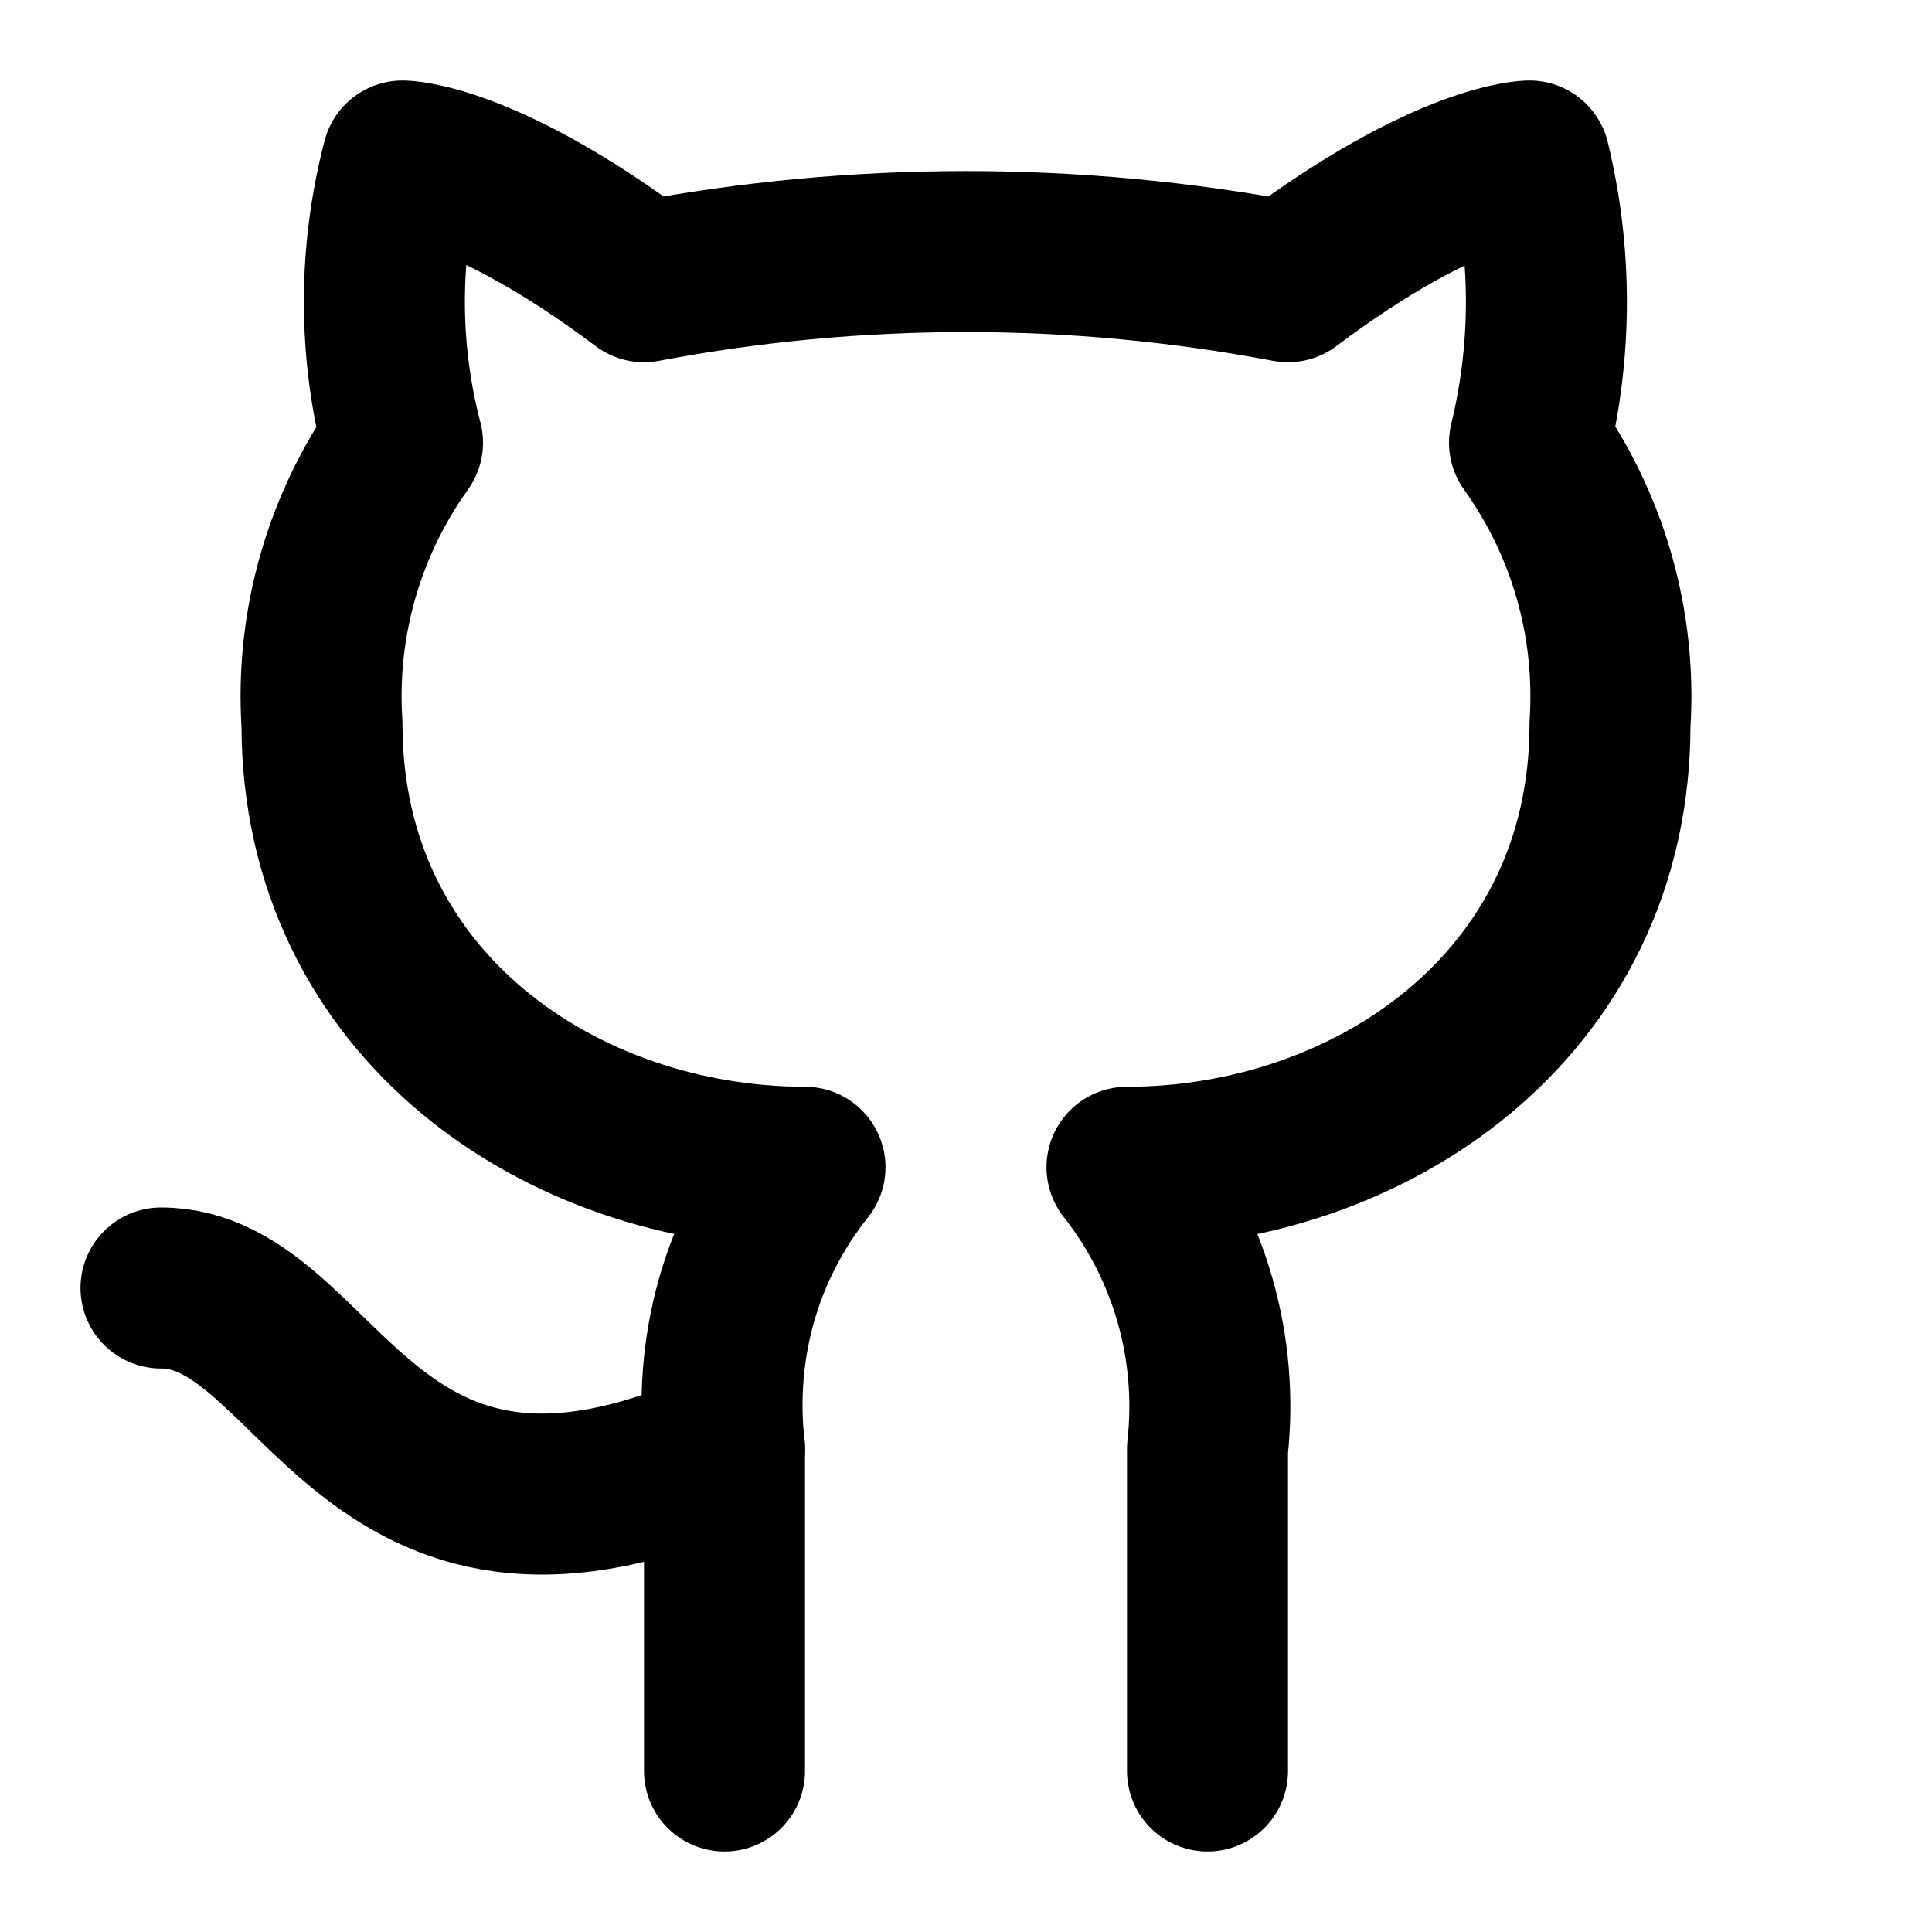
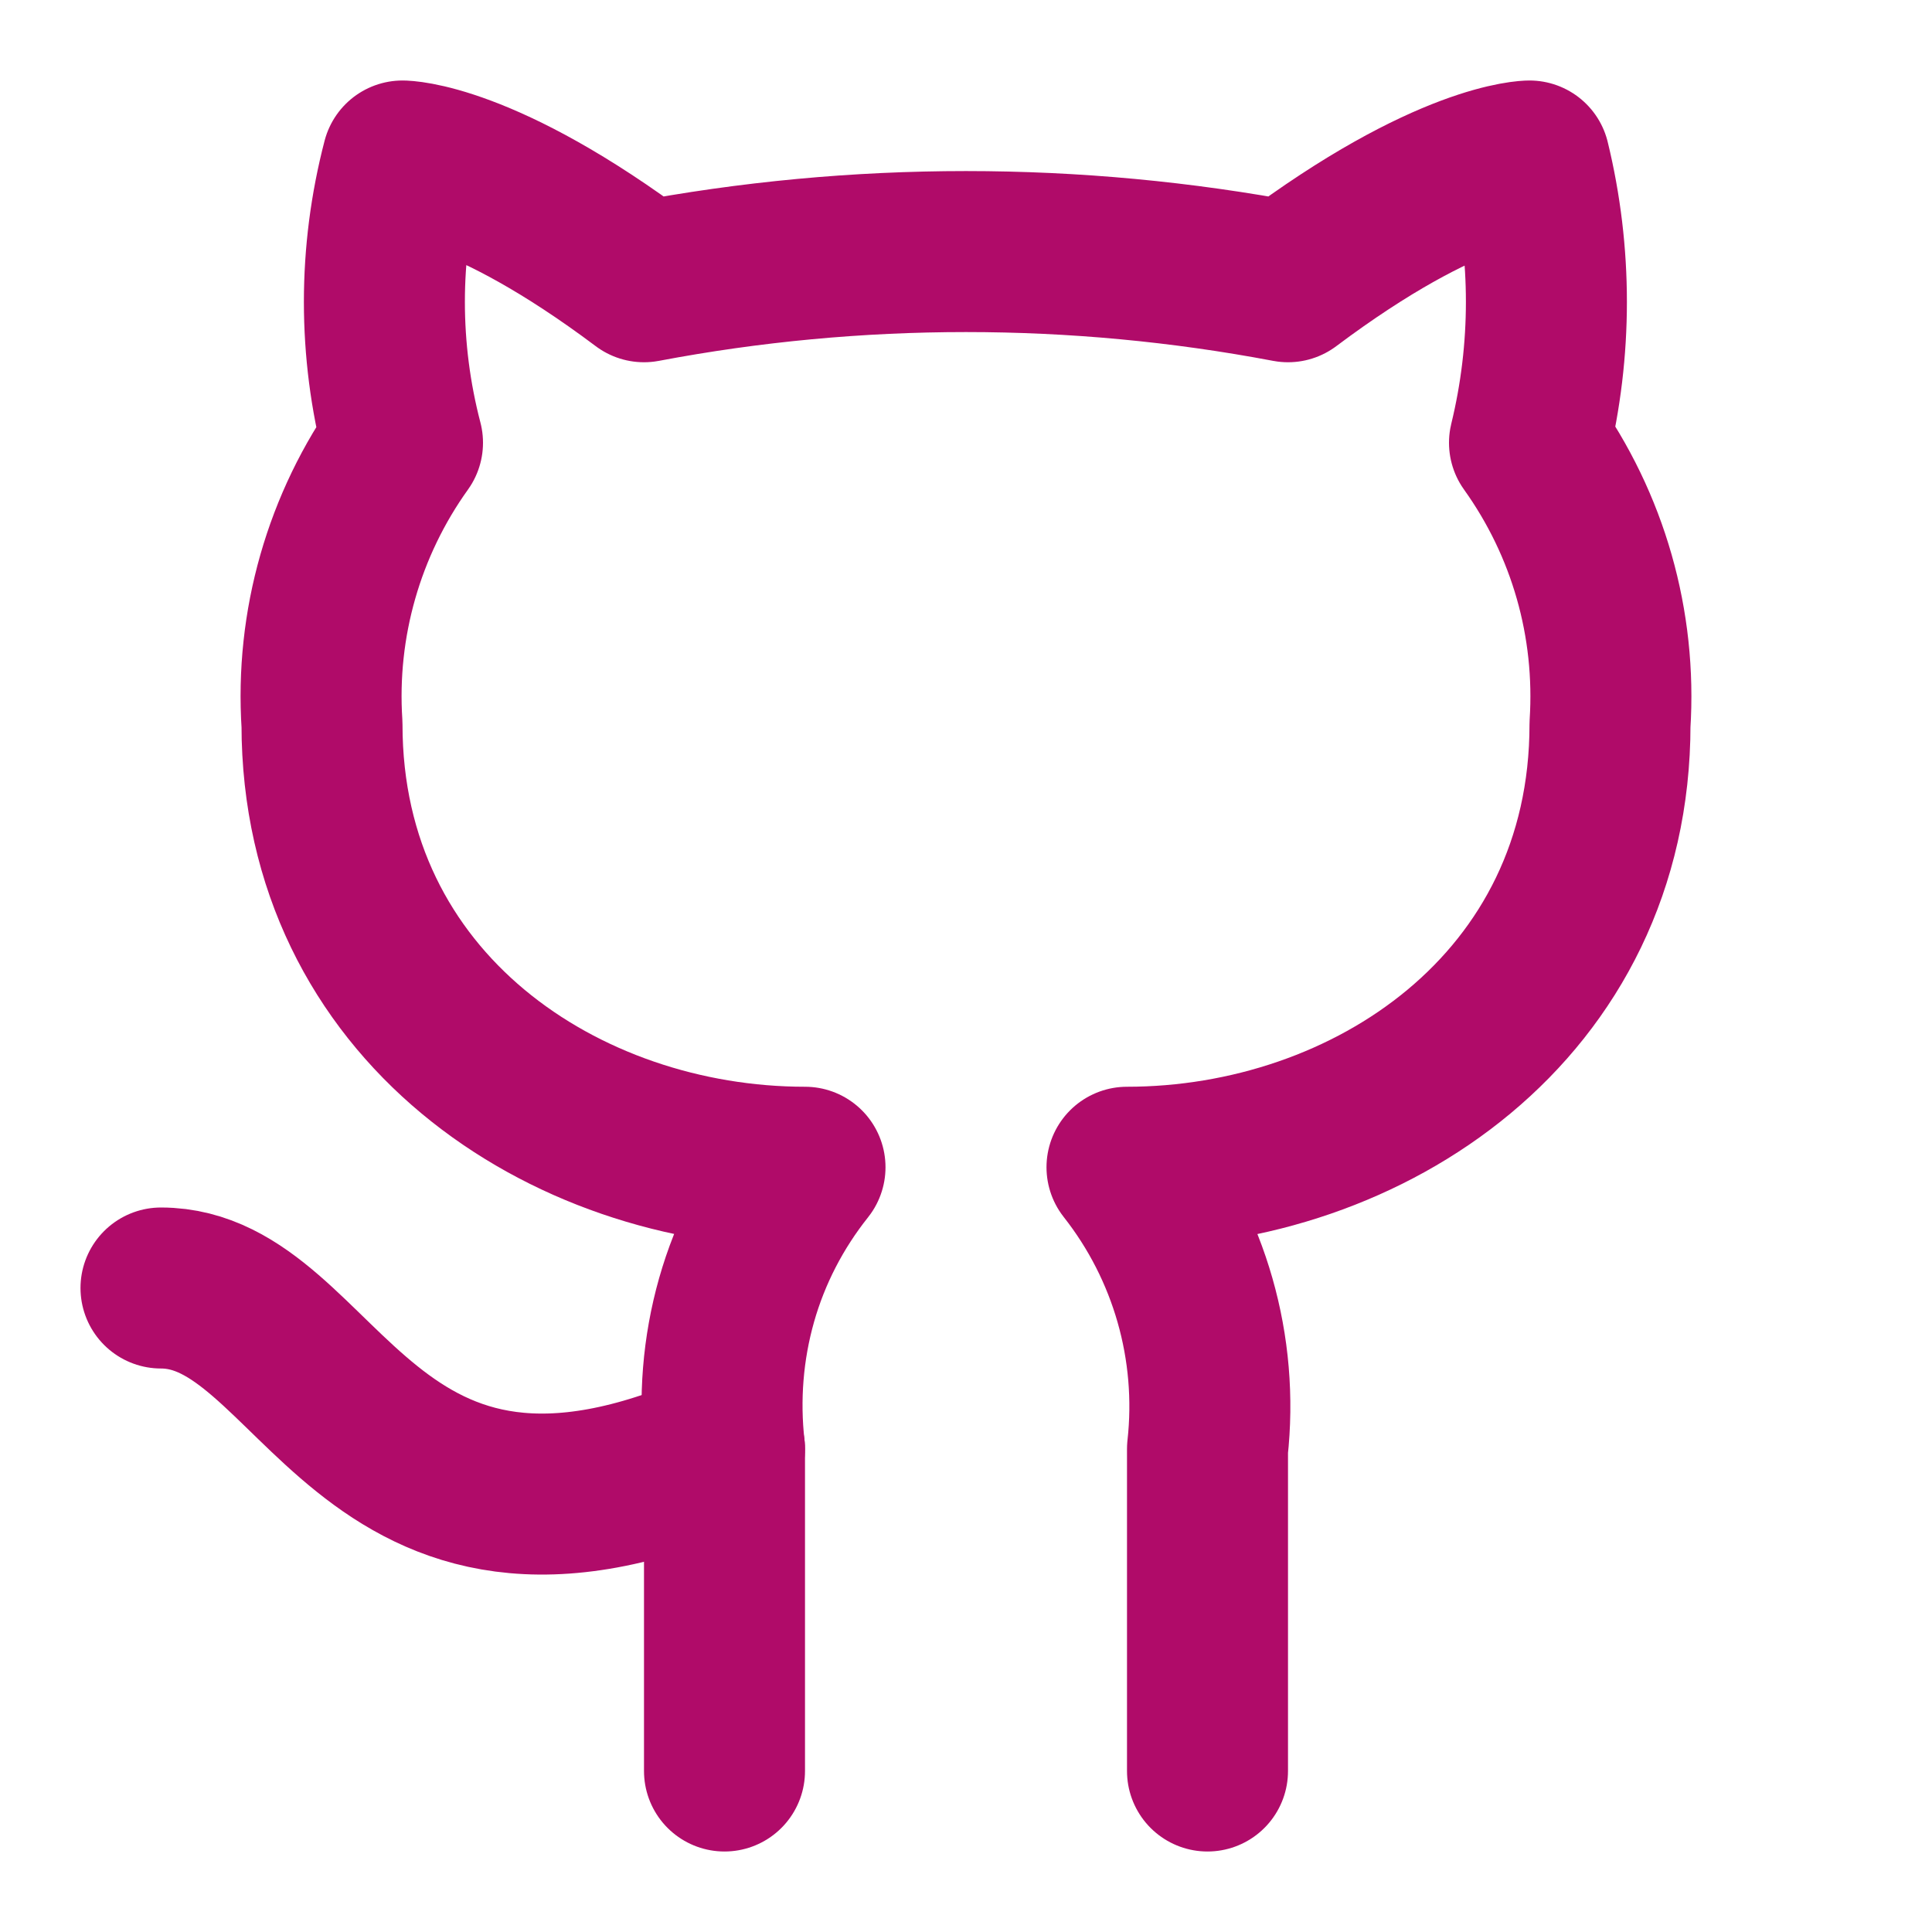
- <svg xmlns="http://www.w3.org/2000/svg" width="24" height="24" viewBox="0 0 24 24" fill="none" stroke="currentColor" stroke-width="2" stroke-linecap="round" stroke-linejoin="round" class="lucide lucide-github-icon lucide-github">
+ <svg xmlns="http://www.w3.org/2000/svg" width="24" height="24" viewBox="0 0 24 24" fill="none" stroke="#b00b69ff" stroke-width="2" stroke-linecap="round" stroke-linejoin="round" class="lucide lucide-github-icon lucide-github">
  <path d="M15 22v-4a4.8 4.8 0 0 0-1-3.5c3 0 6-2 6-5.5.08-1.25-.27-2.48-1-3.5.28-1.15.28-2.35 0-3.5 0 0-1 0-3 1.5-2.64-.5-5.36-.5-8 0C6 2 5 2 5 2c-.3 1.15-.3 2.35 0 3.5A5.403 5.403 0 0 0 4 9c0 3.5 3 5.5 6 5.5-.39.49-.68 1.05-.85 1.65-.17.6-.22 1.23-.15 1.85v4" />
  <path d="M9 18c-4.51 2-5-2-7-2" />
</svg>
